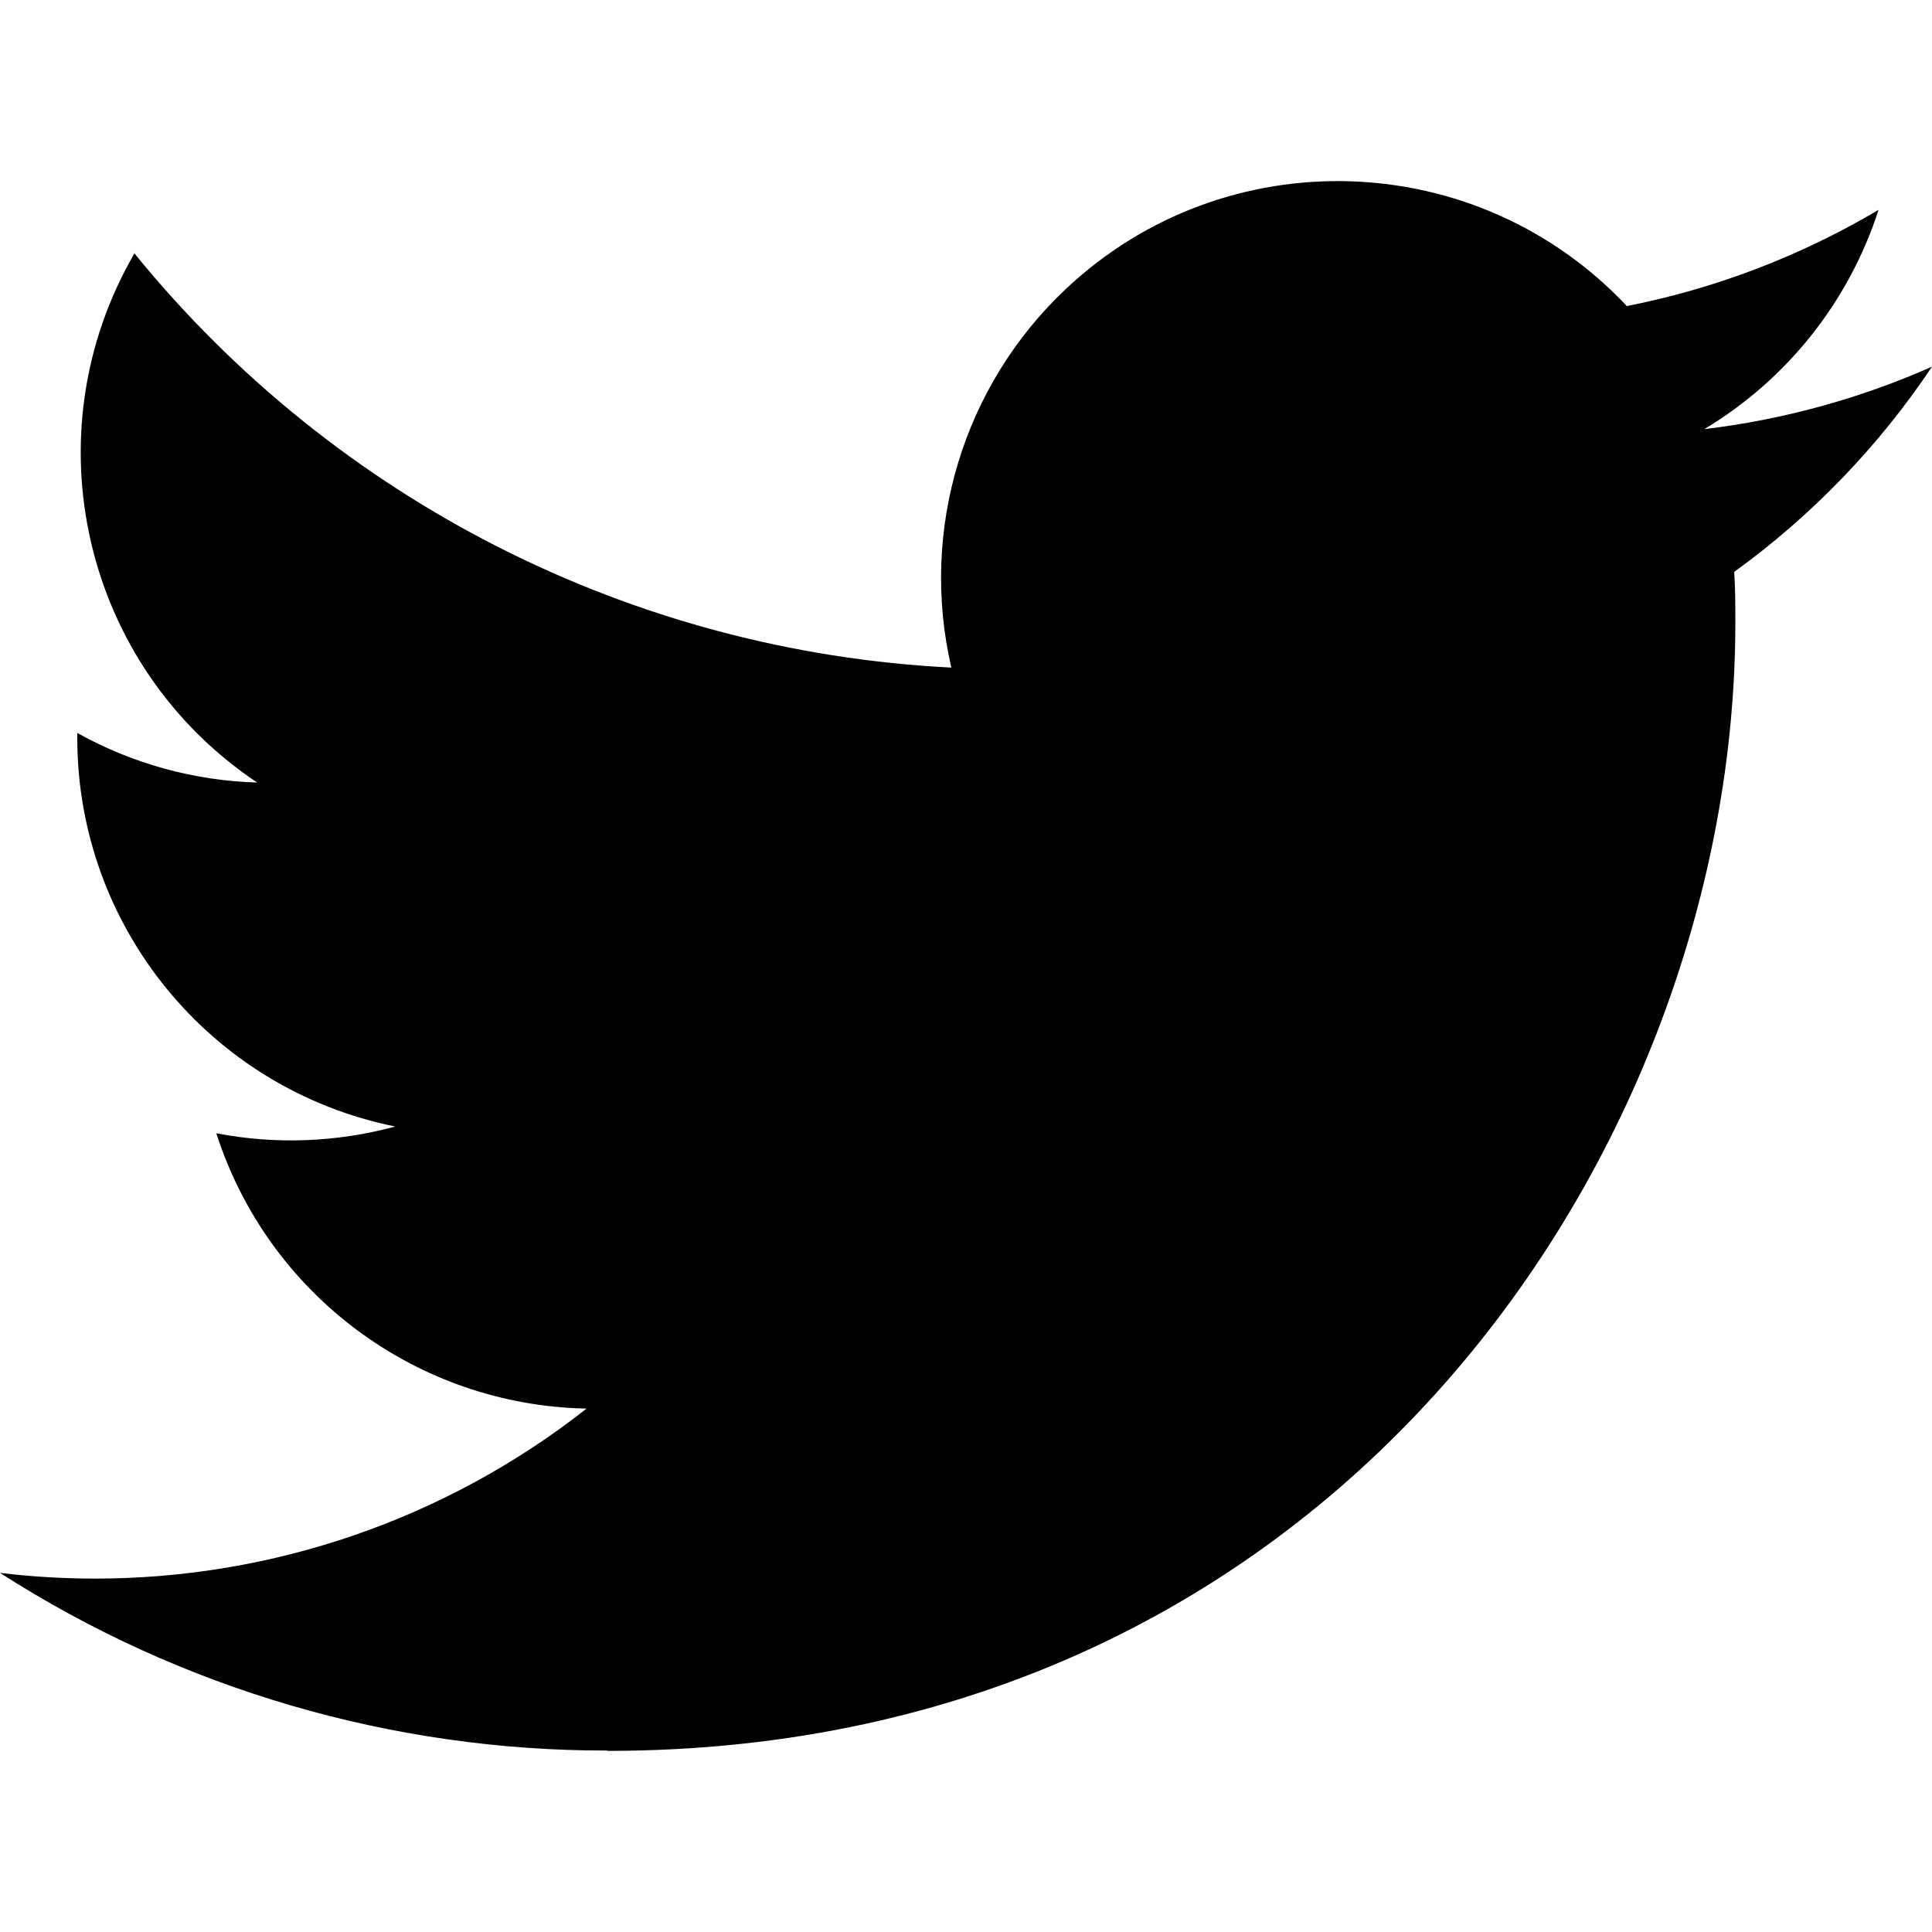
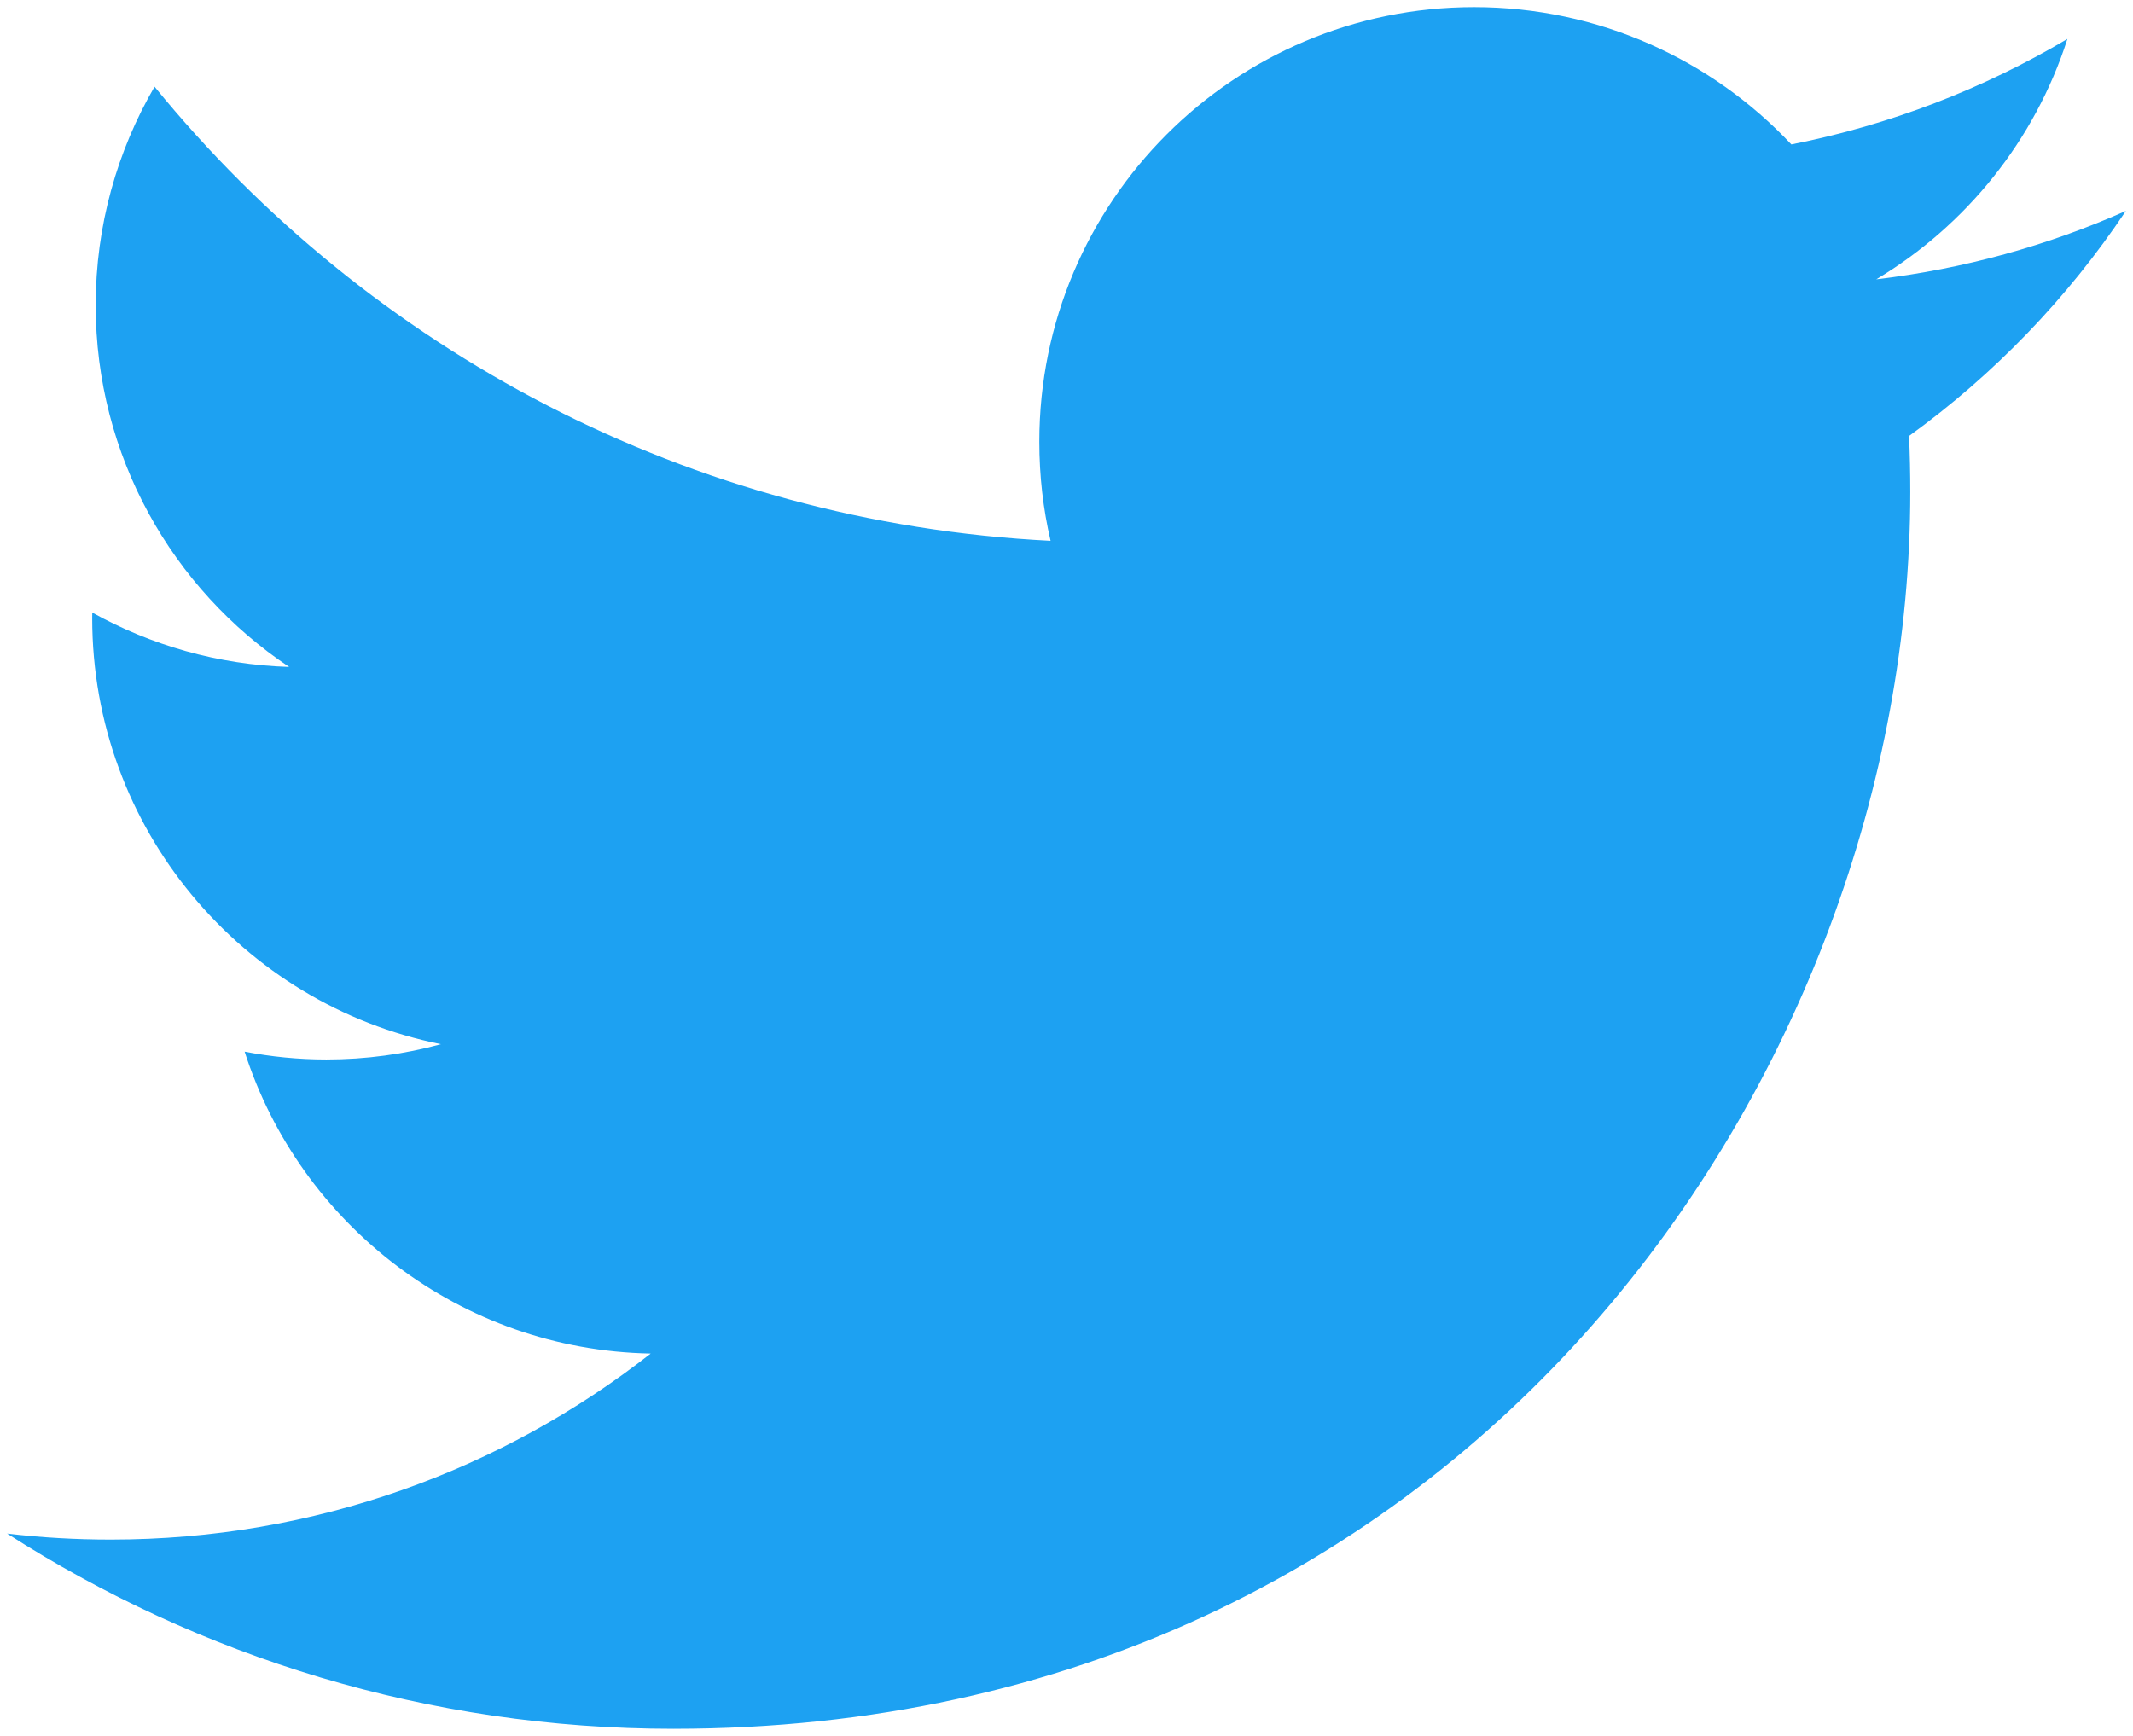
- <svg xmlns="http://www.w3.org/2000/svg" version="1.1" id="Capa_1" x="0px" y="0px" viewBox="0 0 24 24" style="enable-background:new 0 0 24 24;" xml:space="preserve" width="512" height="512">
-   <path id="Logo_00000038394049246713568260000012923108920998390947_" d="M21.543,7.104c0.014,0.211,0.014,0.423,0.014,0.636  c0,6.507-4.954,14.01-14.01,14.01v-0.004C4.872,21.75,2.252,20.984,0,19.539c0.389,0.047,0.78,0.07,1.172,0.071  c2.218,0.002,4.372-0.742,6.115-2.112c-2.107-0.04-3.955-1.414-4.6-3.42c0.738,0.142,1.498,0.113,2.223-0.084  c-2.298-0.464-3.95-2.483-3.95-4.827c0-0.021,0-0.042,0-0.062c0.685,0.382,1.451,0.593,2.235,0.616  C1.031,8.276,0.363,5.398,1.67,3.148c2.5,3.076,6.189,4.946,10.148,5.145c-0.397-1.71,0.146-3.502,1.424-4.705  c1.983-1.865,5.102-1.769,6.967,0.214c1.103-0.217,2.16-0.622,3.127-1.195c-0.368,1.14-1.137,2.108-2.165,2.724  C22.148,5.214,23.101,4.953,24,4.555C23.339,5.544,22.507,6.407,21.543,7.104z" />
+ <svg xmlns="http://www.w3.org/2000/svg" version="1.1" id="svg3626" viewBox="0 0 300 244.187" height="244.187" width="300">
+   <defs id="defs3628" />
+   <g transform="translate(-539.1795,-568.8578)" id="layer1">
+     <path id="path3611" style="fill:#1da1f2;fill-opacity:1;fill-rule:nonzero;stroke:none" d="m 633.898,812.045 c 112.46,0 173.956,-93.168 173.956,-173.956 0,-2.646 -0.054,-5.281 -0.173,-7.903 11.938,-8.63 22.314,-19.4 30.498,-31.66 -10.955,4.869 -22.744,8.147 -35.111,9.626 12.623,-7.569 22.314,-19.543 26.886,-33.817 -11.813,7.003 -24.895,12.093 -38.824,14.841 -11.157,-11.884 -27.041,-19.317 -44.629,-19.317 -33.764,0 -61.144,27.381 -61.144,61.132 0,4.798 0.536,9.465 1.585,13.941 -50.815,-2.557 -95.874,-26.886 -126.025,-63.88 -5.251,9.035 -8.279,19.531 -8.279,30.73 0,21.212 10.794,39.938 27.208,50.893 -10.031,-0.31 -19.454,-3.063 -27.69,-7.647 -0.009,0.257 -0.009,0.507 -0.009,0.781 0,29.61 21.075,54.332 49.051,59.934 -5.138,1.401 -10.543,2.152 -16.122,2.152 -3.934,0 -7.766,-0.387 -11.491,-1.103 7.784,24.293 30.355,41.971 57.115,42.465 -20.926,16.402 -47.287,26.171 -75.937,26.171 -4.929,0 -9.798,-0.28 -14.584,-0.846 27.059,17.344 59.189,27.464 93.722,27.464" />
+   </g>
</svg>
